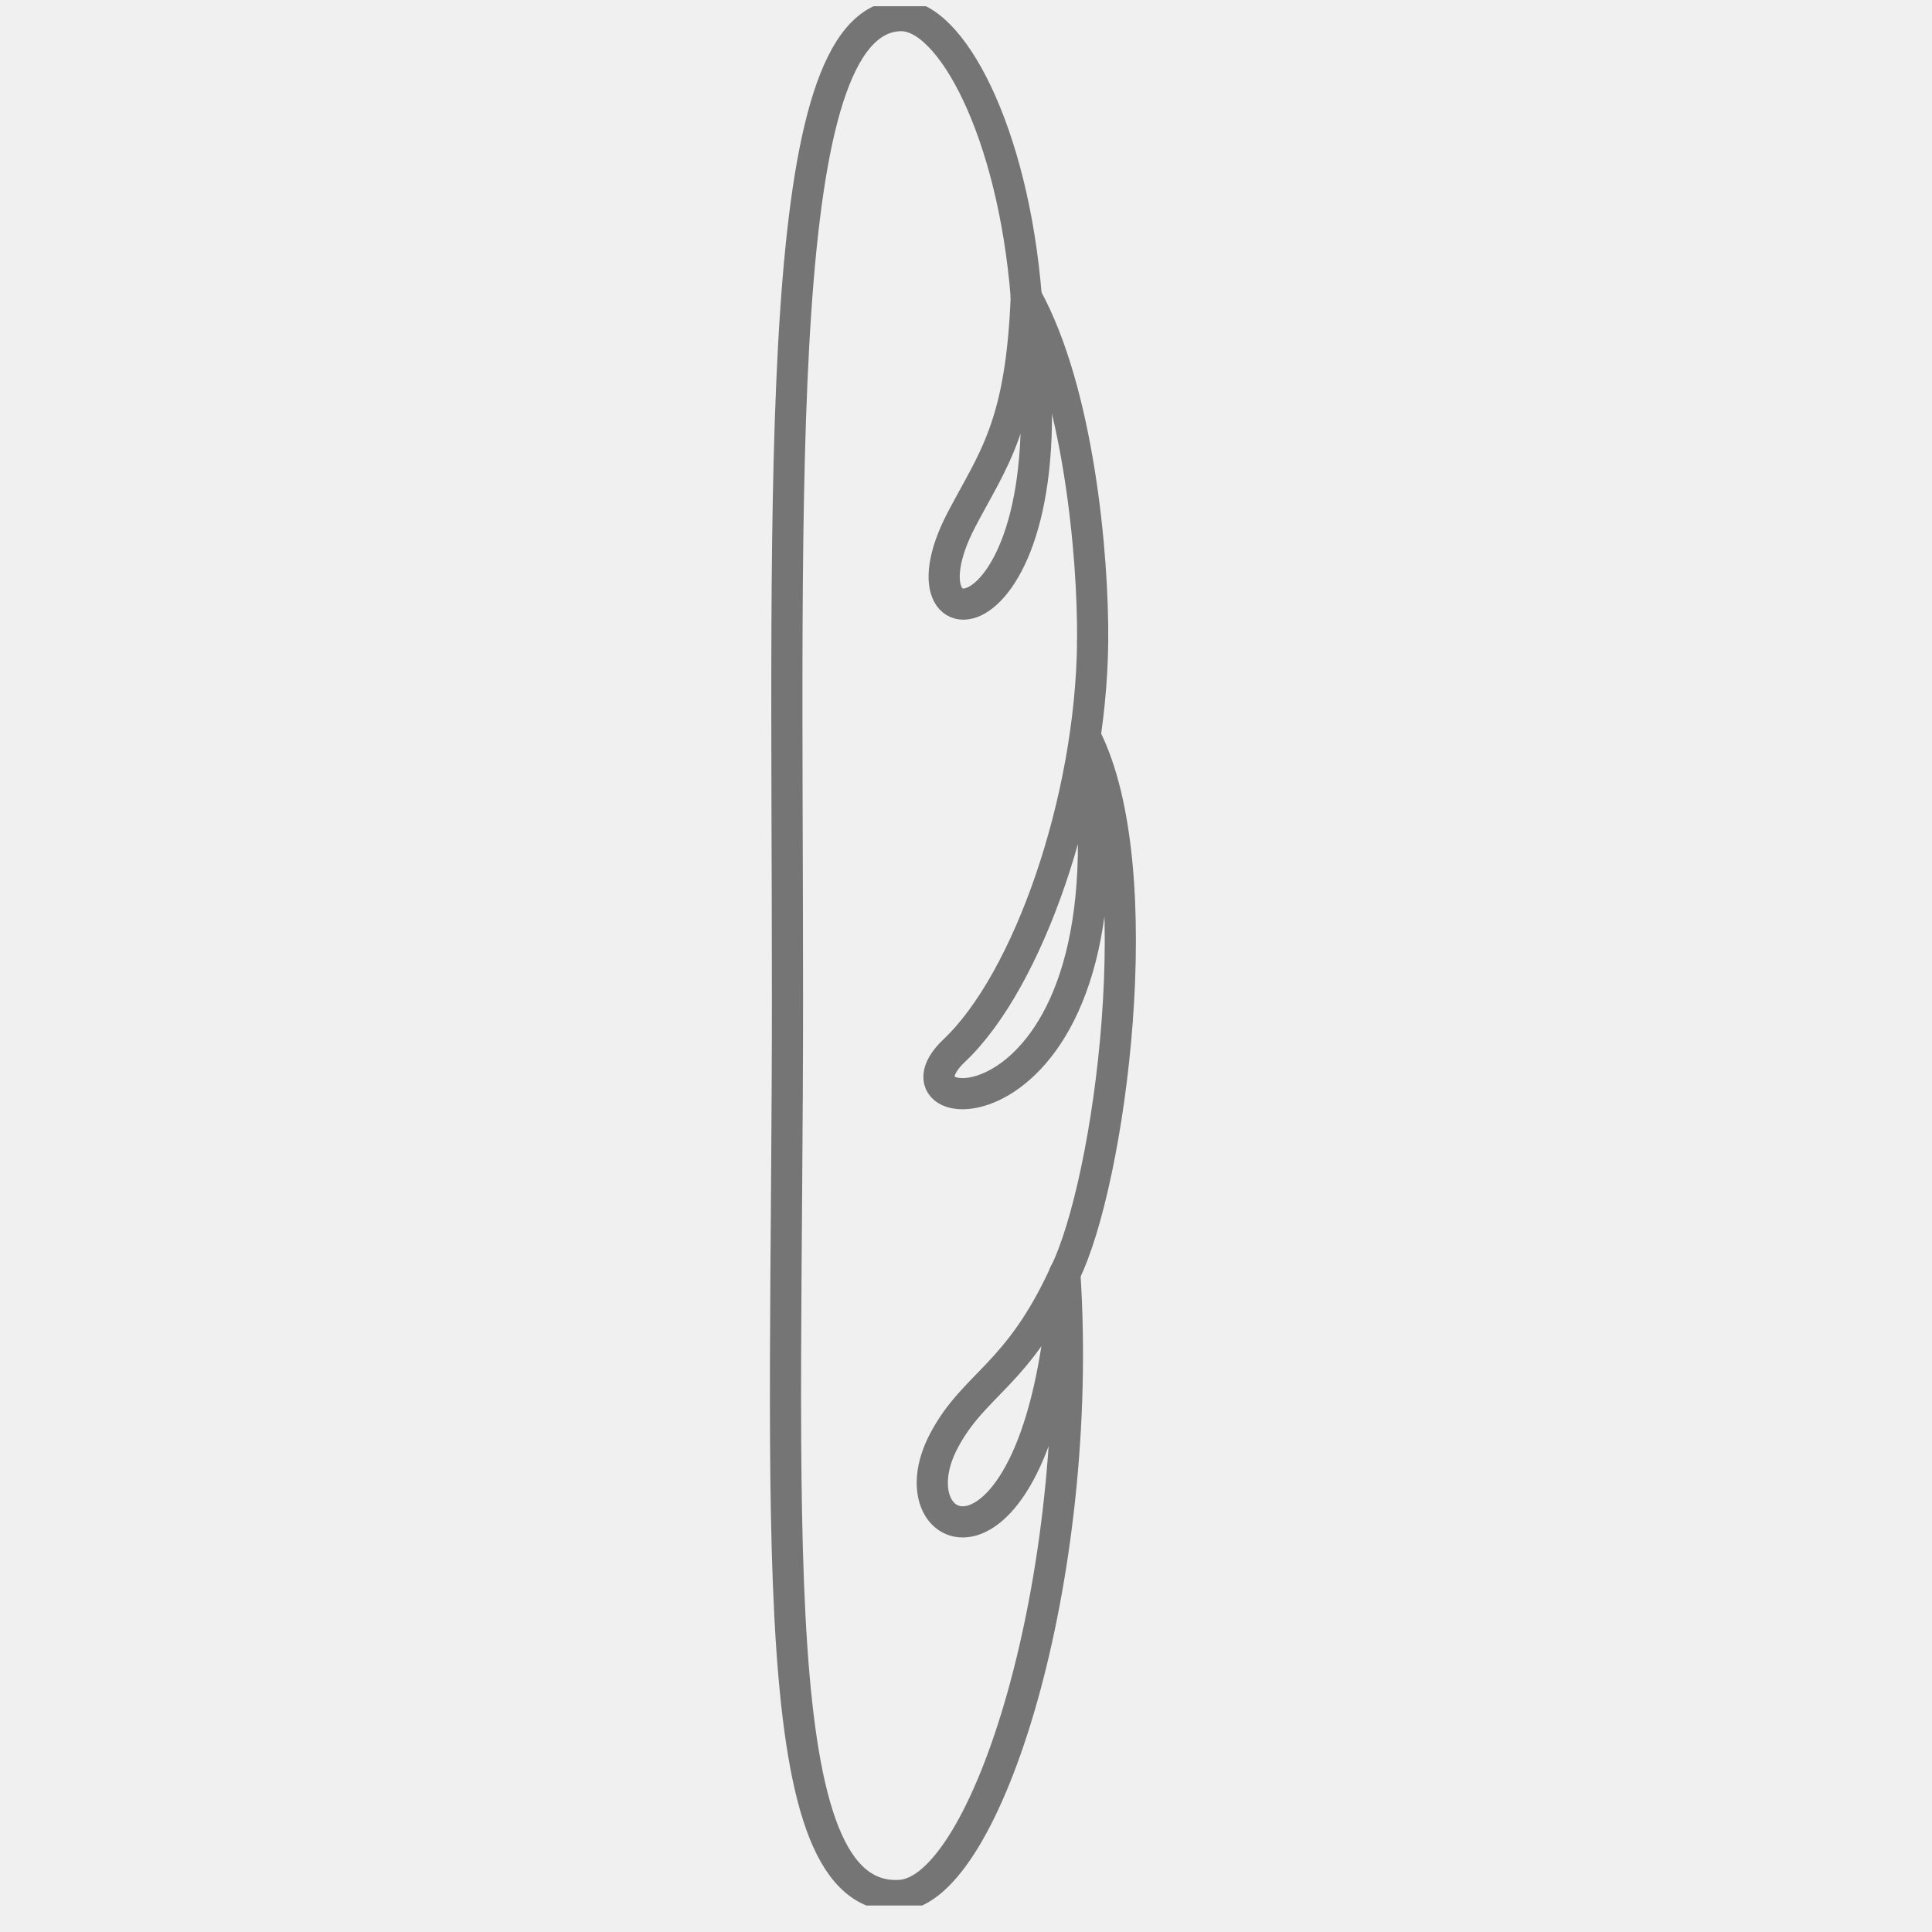
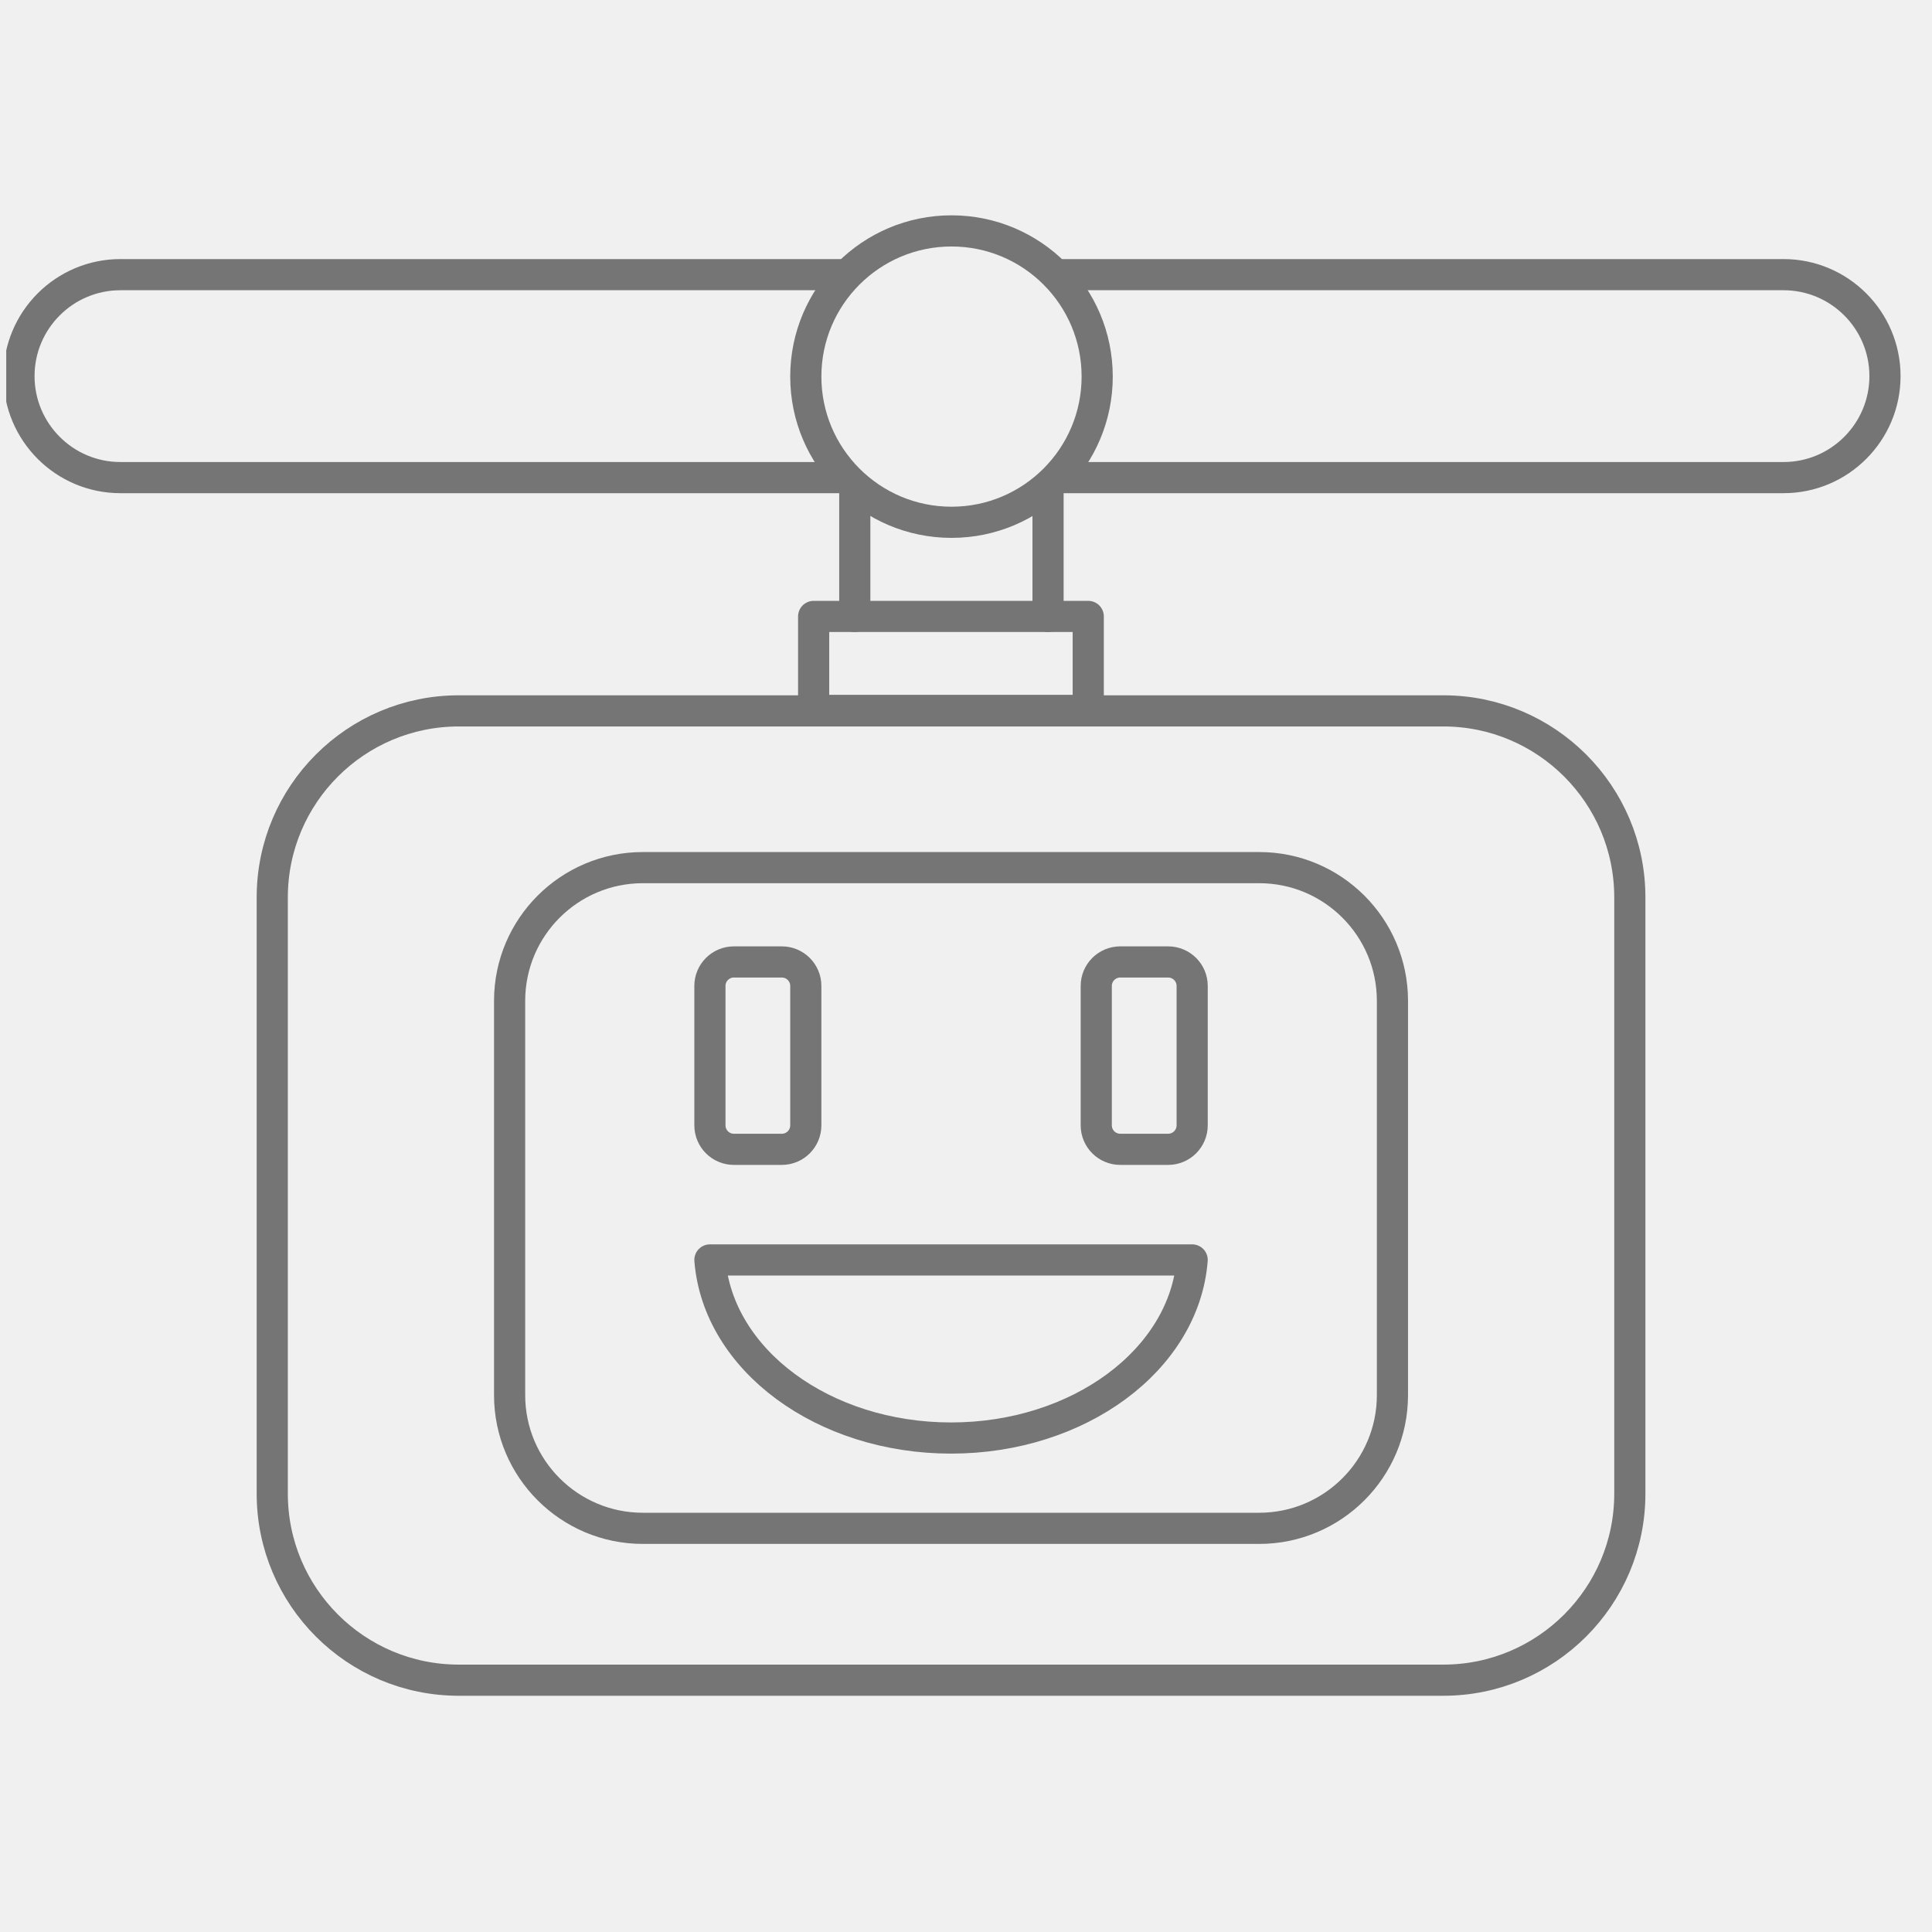
<svg xmlns="http://www.w3.org/2000/svg" width="62" height="62" viewBox="0 0 62 62" fill="none">
-   <g clip-path="url(#clip0_4741_501)">
-     <path d="M34.835 23.653C36.993 27.92 35.611 37.969 34.172 40.864" stroke="#757575" stroke-miterlimit="1.5" stroke-linecap="round" stroke-linejoin="round" />
-     <path d="M34.172 40.863C34.809 50.67 31.659 60.653 28.893 60.826C24.426 61.105 25.271 48.809 25.271 32.047C25.271 15.285 24.763 0.613 28.893 0.501C30.503 0.457 32.511 4.209 32.934 9.528" stroke="#757575" stroke-miterlimit="1.5" stroke-linecap="round" stroke-linejoin="round" />
-     <path d="M32.934 9.528C34.612 12.57 35.091 17.831 35.064 20.594" stroke="#757575" stroke-miterlimit="1.5" stroke-linecap="round" stroke-linejoin="round" />
-     <path d="M35.064 20.594C35.016 25.675 32.994 31.477 30.622 33.715C28.026 36.165 36.667 36.705 34.835 23.653" stroke="#757575" stroke-miterlimit="1.5" stroke-linecap="round" stroke-linejoin="round" />
-     <path fill-rule="evenodd" clip-rule="evenodd" d="M34.172 40.864C32.672 44.145 31.28 44.38 30.299 46.221C28.524 49.551 33.484 51.434 34.172 40.864Z" stroke="#757575" stroke-miterlimit="1.5" stroke-linecap="round" stroke-linejoin="round" />
-     <path d="M32.934 9.528C32.77 13.702 31.87 14.734 30.855 16.677C28.452 21.276 34.726 20.719 32.934 9.528" stroke="#757575" stroke-miterlimit="1.5" stroke-linecap="round" stroke-linejoin="round" />
+   <g clip-path="url(#clip0_4741_355)">
+     <path fill-rule="evenodd" clip-rule="evenodd" d="M52.303 28.798C52.303 25.495 49.621 22.813 46.318 22.813H14.722C11.418 22.813 8.737 25.495 8.737 28.798V47.934C8.737 51.237 11.418 53.919 14.722 53.919H46.318C49.621 53.919 52.303 51.237 52.303 47.934V28.798Z" stroke="#757575" stroke-miterlimit="1.5" stroke-linecap="round" stroke-linejoin="round" />
+     <path fill-rule="evenodd" clip-rule="evenodd" d="M44.685 32.118C44.685 29.758 42.769 27.843 40.41 27.843H20.63C18.27 27.843 16.354 29.758 16.354 32.118V44.771C16.354 47.13 18.27 49.046 20.63 49.046H40.41C42.769 49.046 44.685 47.13 44.685 44.771V32.118Z" stroke="#757575" stroke-miterlimit="1.5" stroke-linecap="round" stroke-linejoin="round" />
+     <path fill-rule="evenodd" clip-rule="evenodd" d="M25.859 31.64C25.859 31.215 25.515 30.87 25.09 30.87H23.551C23.126 30.87 22.782 31.215 22.782 31.64V36.113C22.782 36.538 23.126 36.883 23.551 36.883H25.09C25.515 36.883 25.859 36.538 25.859 36.113V31.64V31.64Z" stroke="#757575" stroke-miterlimit="1.5" stroke-linecap="round" stroke-linejoin="round" />
+     <path fill-rule="evenodd" clip-rule="evenodd" d="M38.258 31.64C38.258 31.215 37.913 30.87 37.488 30.87H35.949C35.525 30.87 35.18 31.215 35.18 31.64V36.113C35.18 36.538 35.525 36.883 35.949 36.883H37.488C37.913 36.883 38.258 36.538 38.258 36.113V31.64V31.64Z" stroke="#757575" stroke-miterlimit="1.5" stroke-linecap="round" stroke-linejoin="round" />
+     <path fill-rule="evenodd" clip-rule="evenodd" d="M38.258 40.433C38.003 43.645 34.614 46.148 30.52 46.148C26.425 46.148 23.037 43.645 22.782 40.433H38.258V40.433Z" stroke="#757575" stroke-miterlimit="1.5" stroke-linecap="round" stroke-linejoin="round" />
+     <path d="M27.094 8.814H3.865C2.068 8.814 0.609 10.273 0.609 12.07C0.609 13.867 2.068 15.327 3.865 15.327H27.127" stroke="#757575" stroke-miterlimit="1.5" stroke-linecap="round" stroke-linejoin="round" />
+     <path d="M34.006 8.814H57.235C59.032 8.814 60.491 10.273 60.491 12.07C60.491 13.867 59.032 15.327 57.235 15.327H33.973" stroke="#757575" stroke-miterlimit="1.5" stroke-linecap="round" stroke-linejoin="round" />
+     <path d="M30.535 16.761C33.117 16.761 35.21 14.667 35.21 12.085C35.21 9.503 33.117 7.41 30.535 7.41C27.953 7.41 25.859 9.503 25.859 12.085C25.859 14.667 27.953 16.761 30.535 16.761Z" stroke="#757575" stroke-miterlimit="1.5" stroke-linecap="round" stroke-linejoin="round" />
+     <path d="M34.923 19.782H26.111V22.798H34.923V19.782Z" stroke="#757575" stroke-miterlimit="1.5" stroke-linecap="round" stroke-linejoin="round" />
+     <path d="M27.431 15.684V19.782" stroke="#757575" stroke-miterlimit="1.5" stroke-linecap="round" stroke-linejoin="round" />
+     <path d="M33.633 19.782V15.684" stroke="#757575" stroke-miterlimit="1.5" stroke-linecap="round" stroke-linejoin="round" />
  </g>
  <defs>
-     <clipPath id="clip0_4741_501">
+     <clipPath id="clip0_4741_355">
      <rect width="60.95" height="60.95" fill="white" transform="translate(0.200012 0.199951)" />
    </clipPath>
  </defs>
</svg>
